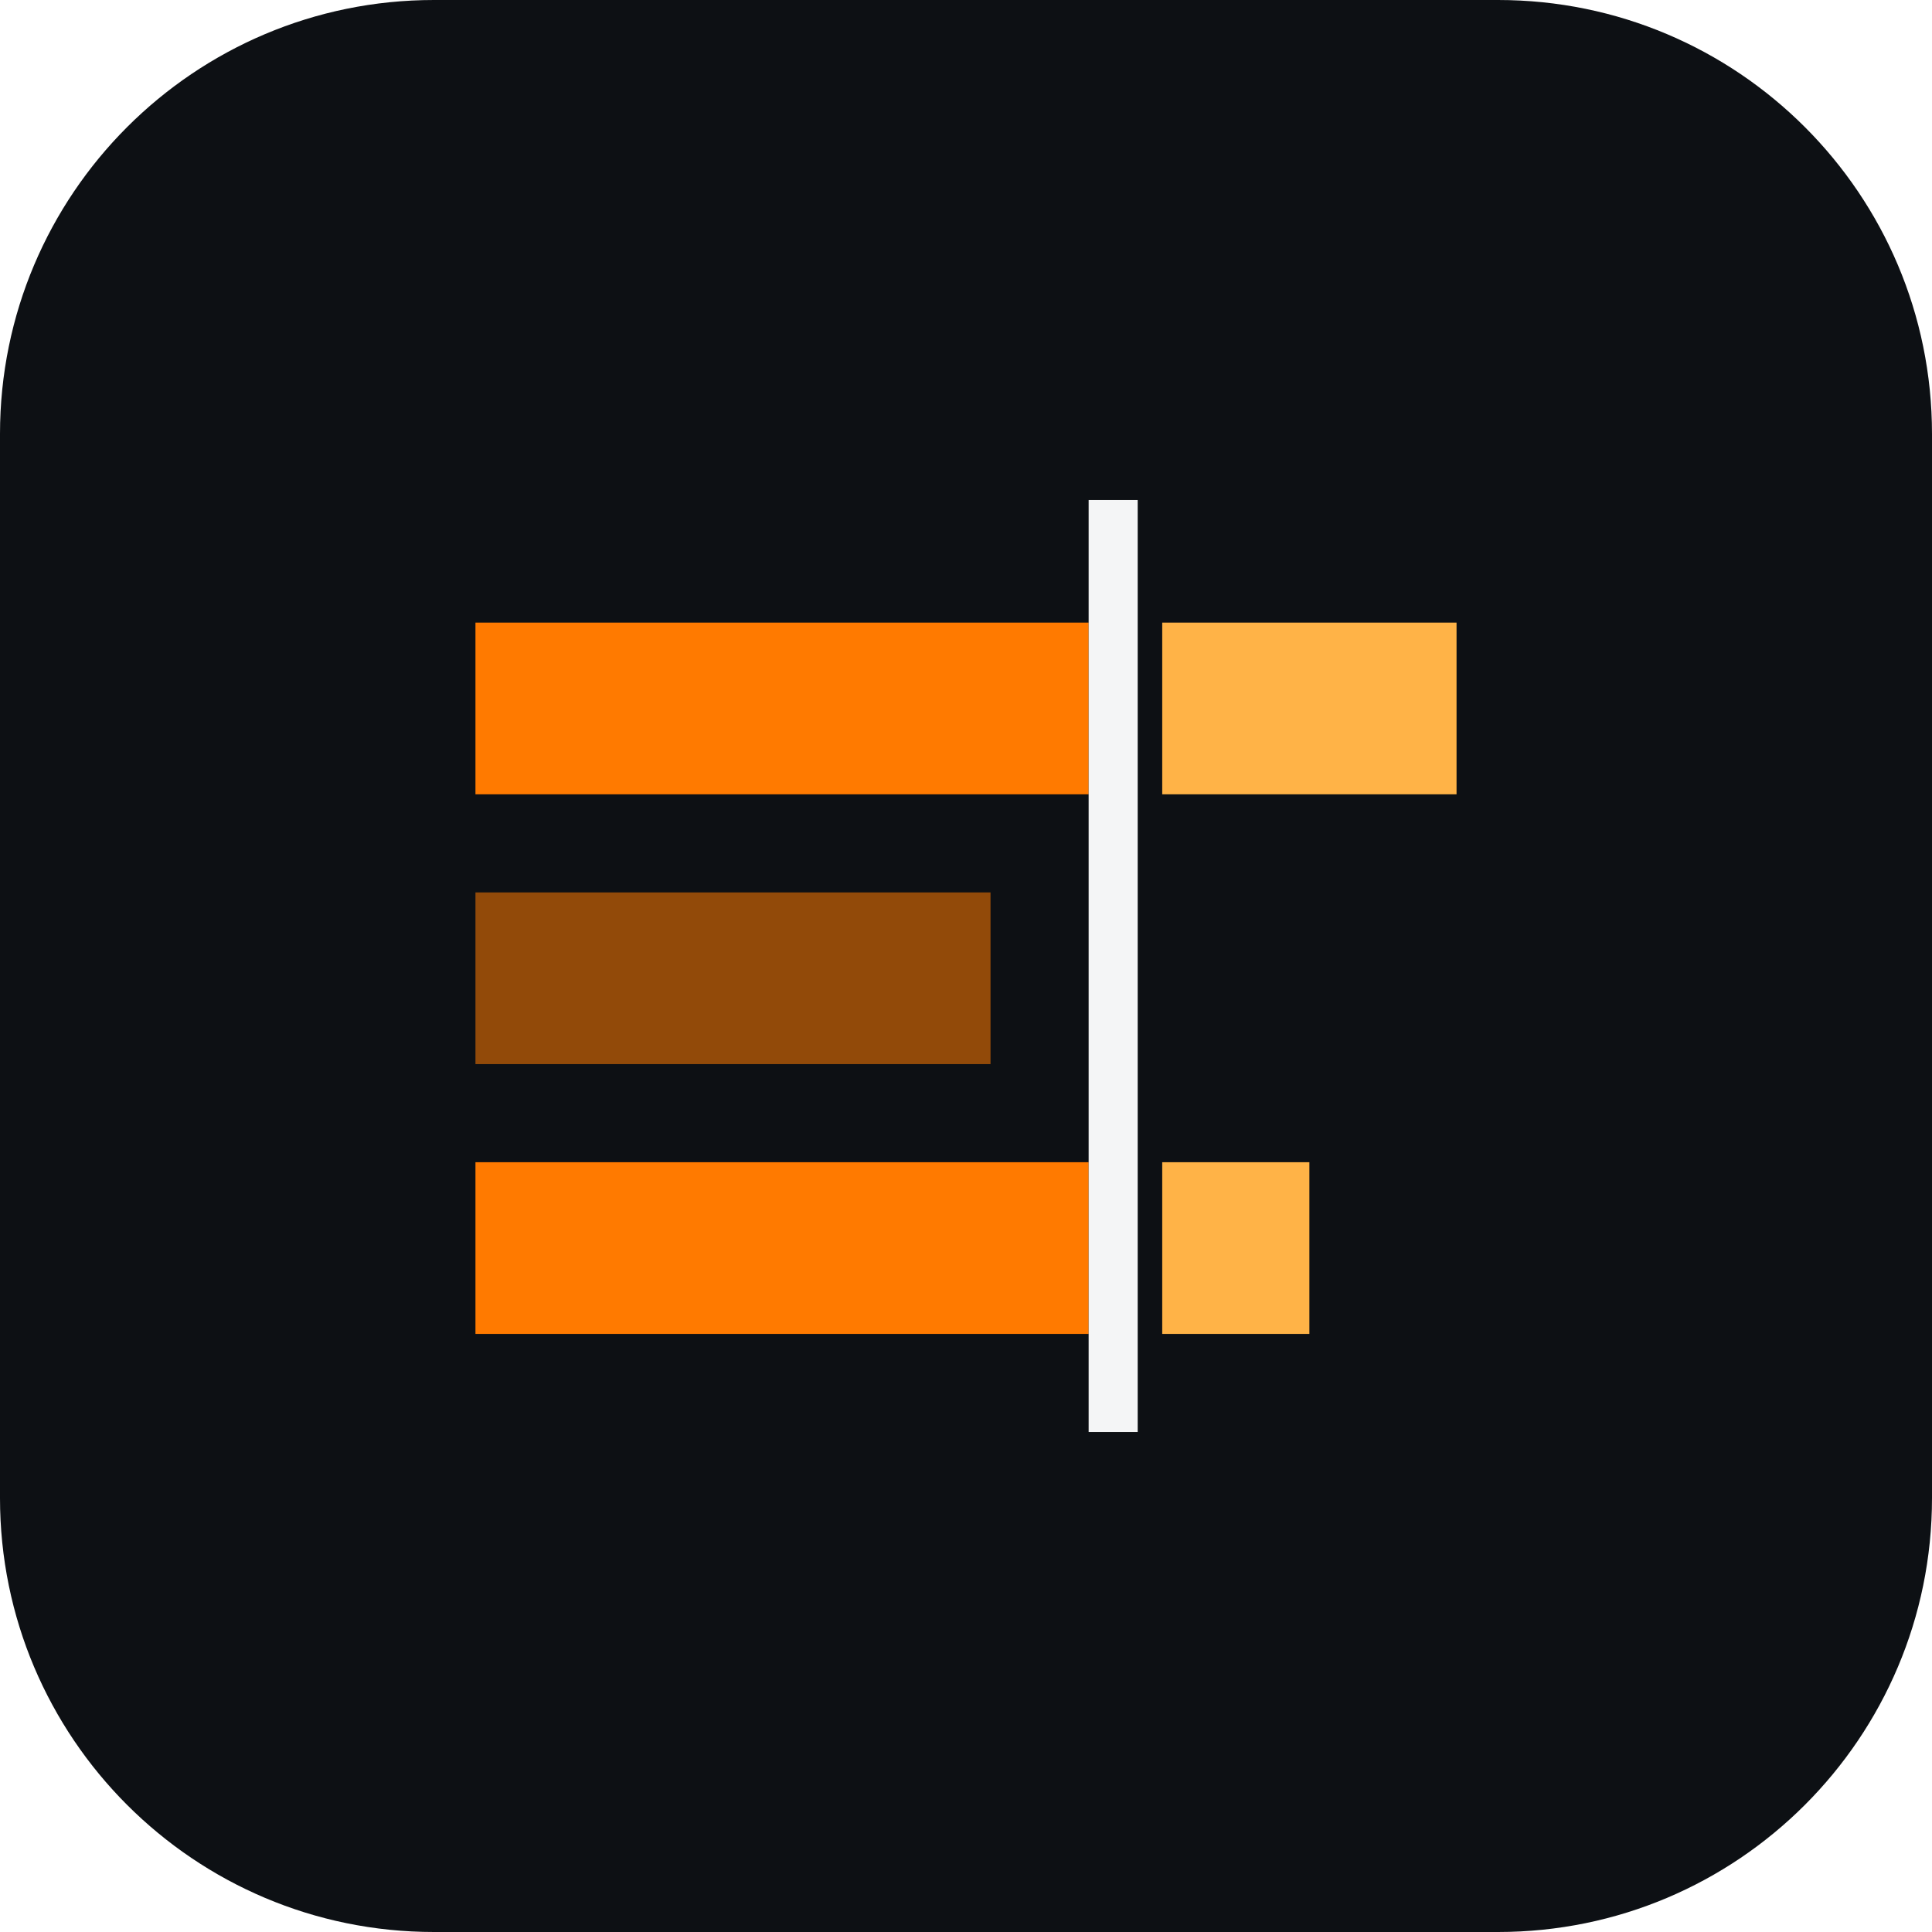
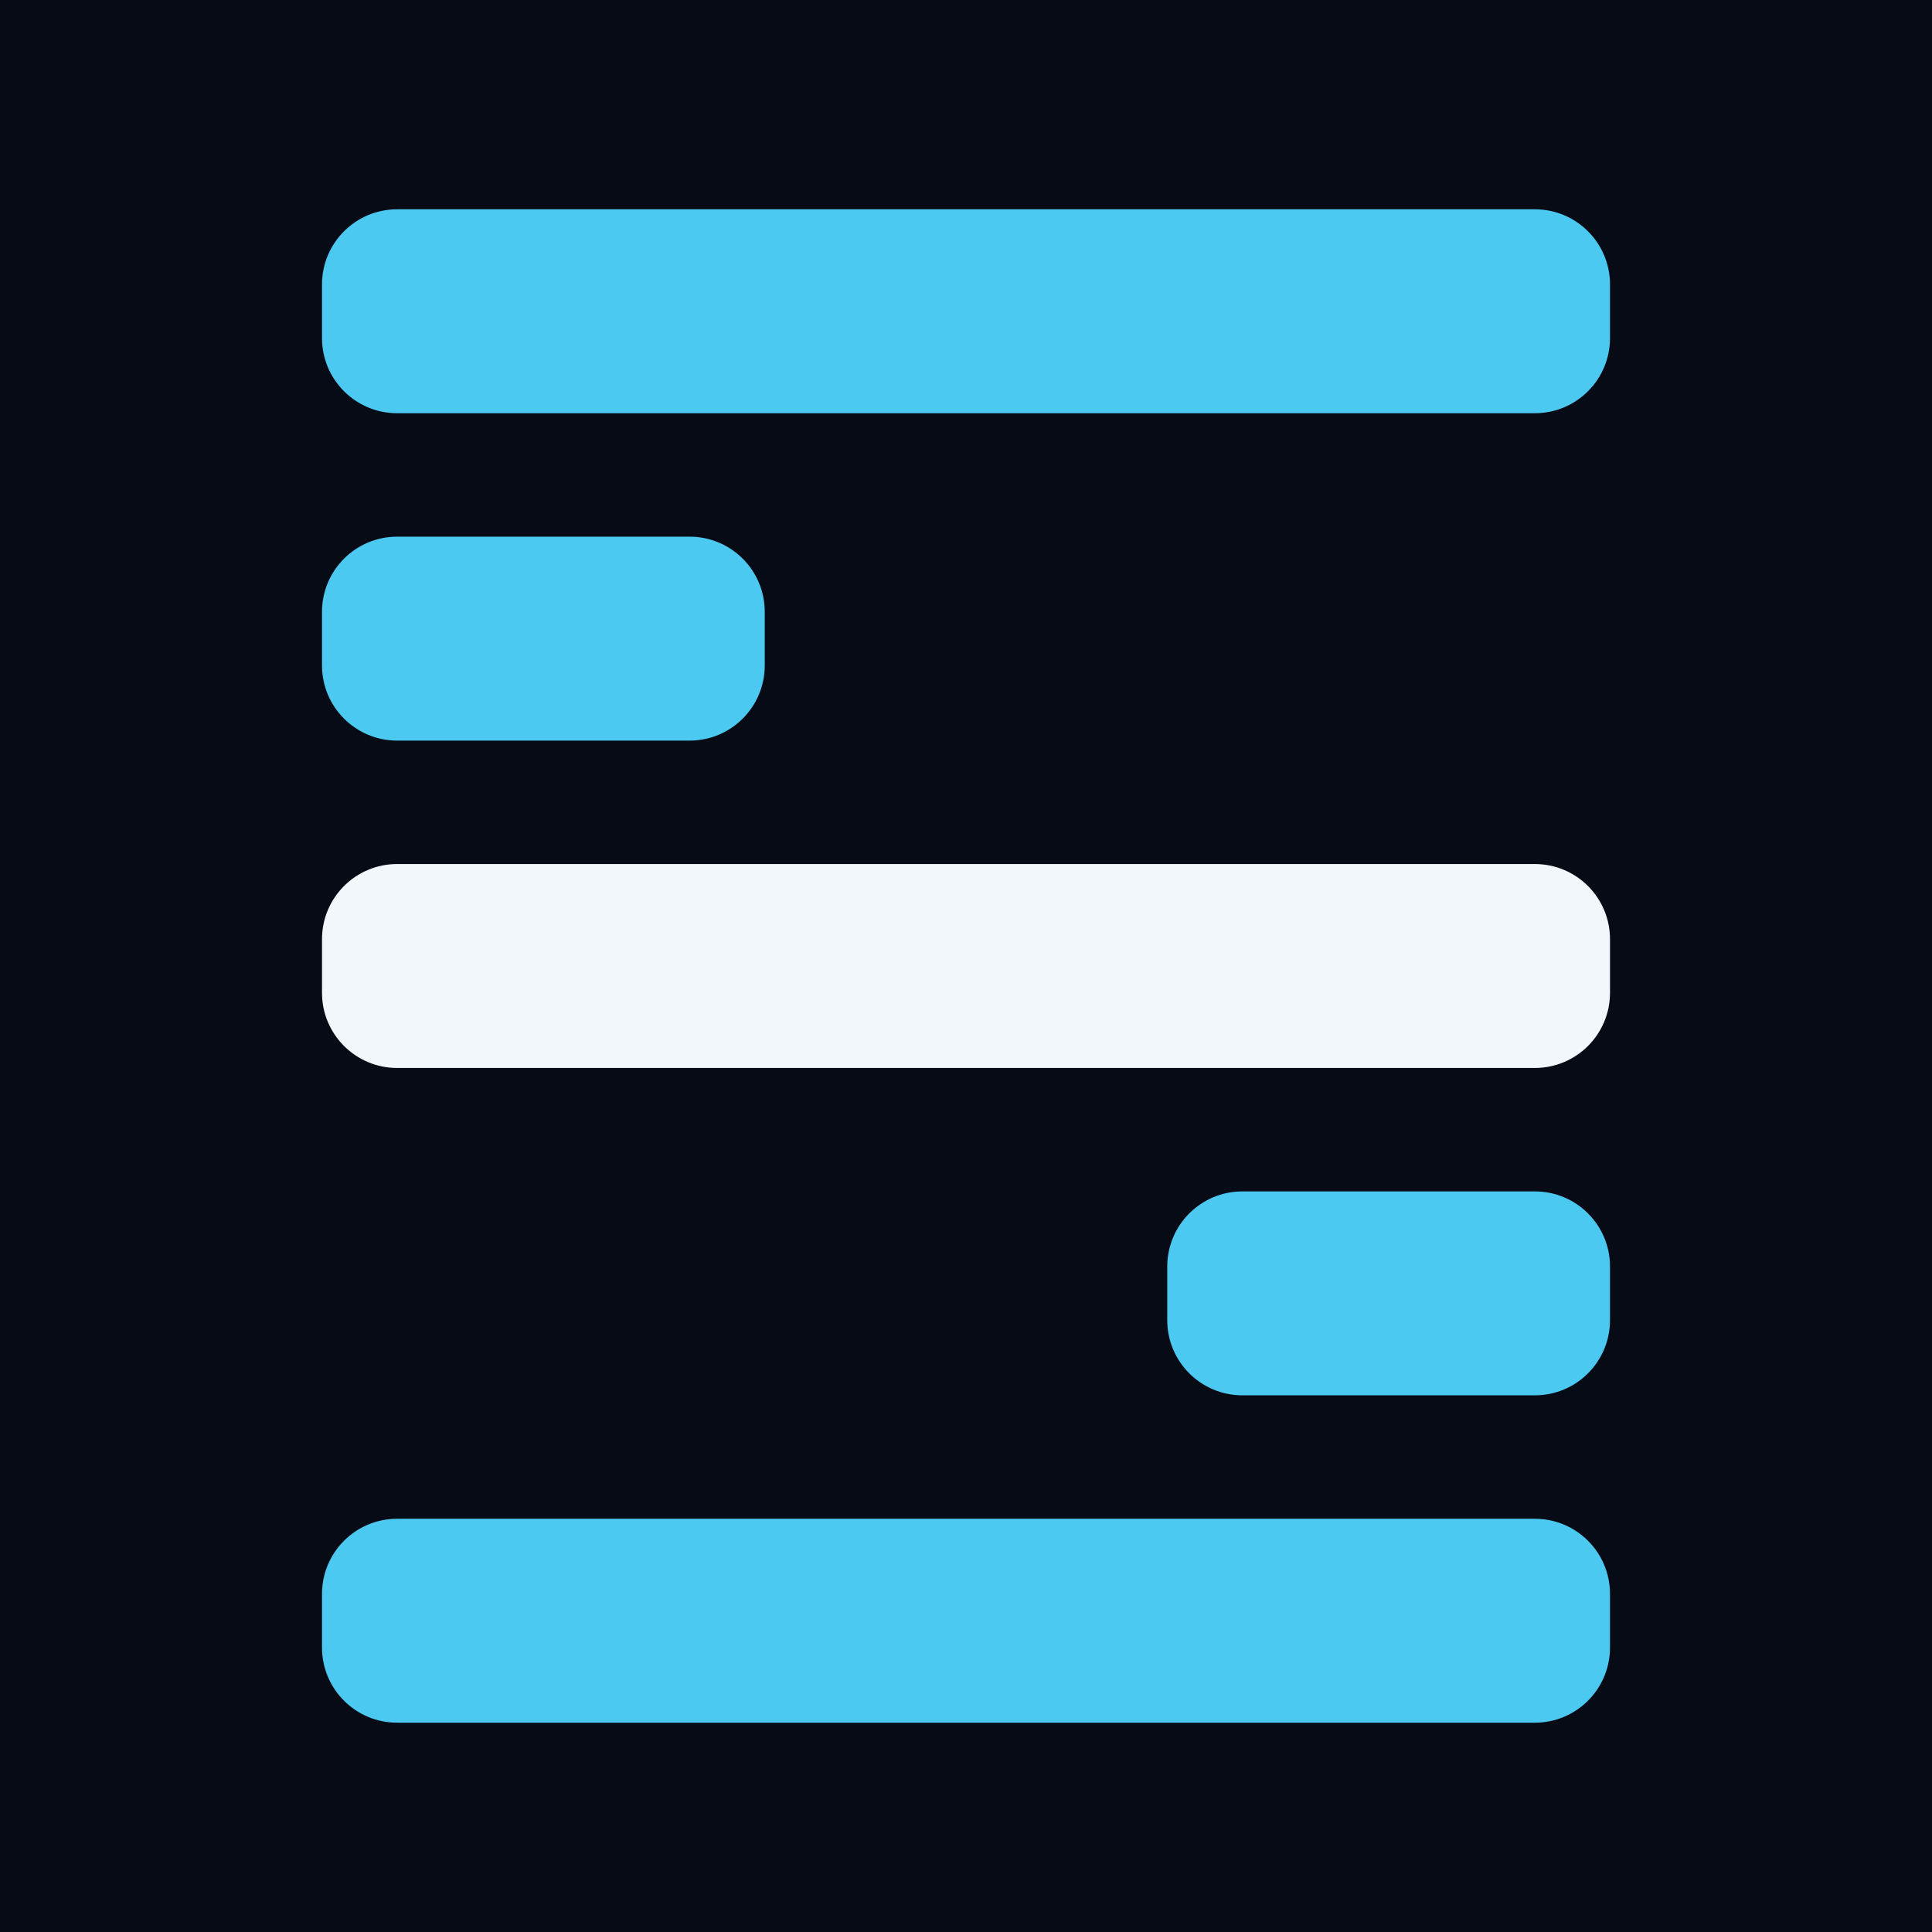
- <svg xmlns="http://www.w3.org/2000/svg" viewBox="0 0 512 512" role="img" aria-label="SportStrata">
-   <rect width="512" height="512" rx="115" fill="#0D1014" />
-   <g transform="translate(100,100) scale(3.25)">
-     <rect x="8" y="20" width="50" height="14" fill="#FF7A00" />
-     <rect x="64" y="20" width="24" height="14" fill="#FFB347" />
-     <rect x="8" y="42" width="42" height="14" fill="#FF7A00" fill-opacity="0.55" />
-     <rect x="8" y="64" width="50" height="14" fill="#FF7A00" />
-     <rect x="64" y="64" width="12" height="14" fill="#FFB347" />
-     <rect x="58" y="10" width="4" height="76" fill="#F4F5F6" />
-   </g>
+ <svg xmlns="http://www.w3.org/2000/svg" viewBox="180 218 720 720" role="img" aria-label="SportStrata">
+   <rect x="180" y="218" width="720" height="720" fill="#070B16" />
+   <rect x="300" y="296" width="480" height="76" rx="28" fill="#4CC9F0" />
+   <rect x="300" y="418" width="165" height="76" rx="28" fill="#4CC9F0" />
+   <rect x="300" y="540" width="480" height="76" rx="28" fill="#F2F7FC" />
+   <rect x="615" y="662" width="165" height="76" rx="28" fill="#4CC9F0" />
+   <rect x="300" y="784" width="480" height="76" rx="28" fill="#4CC9F0" />
</svg>
